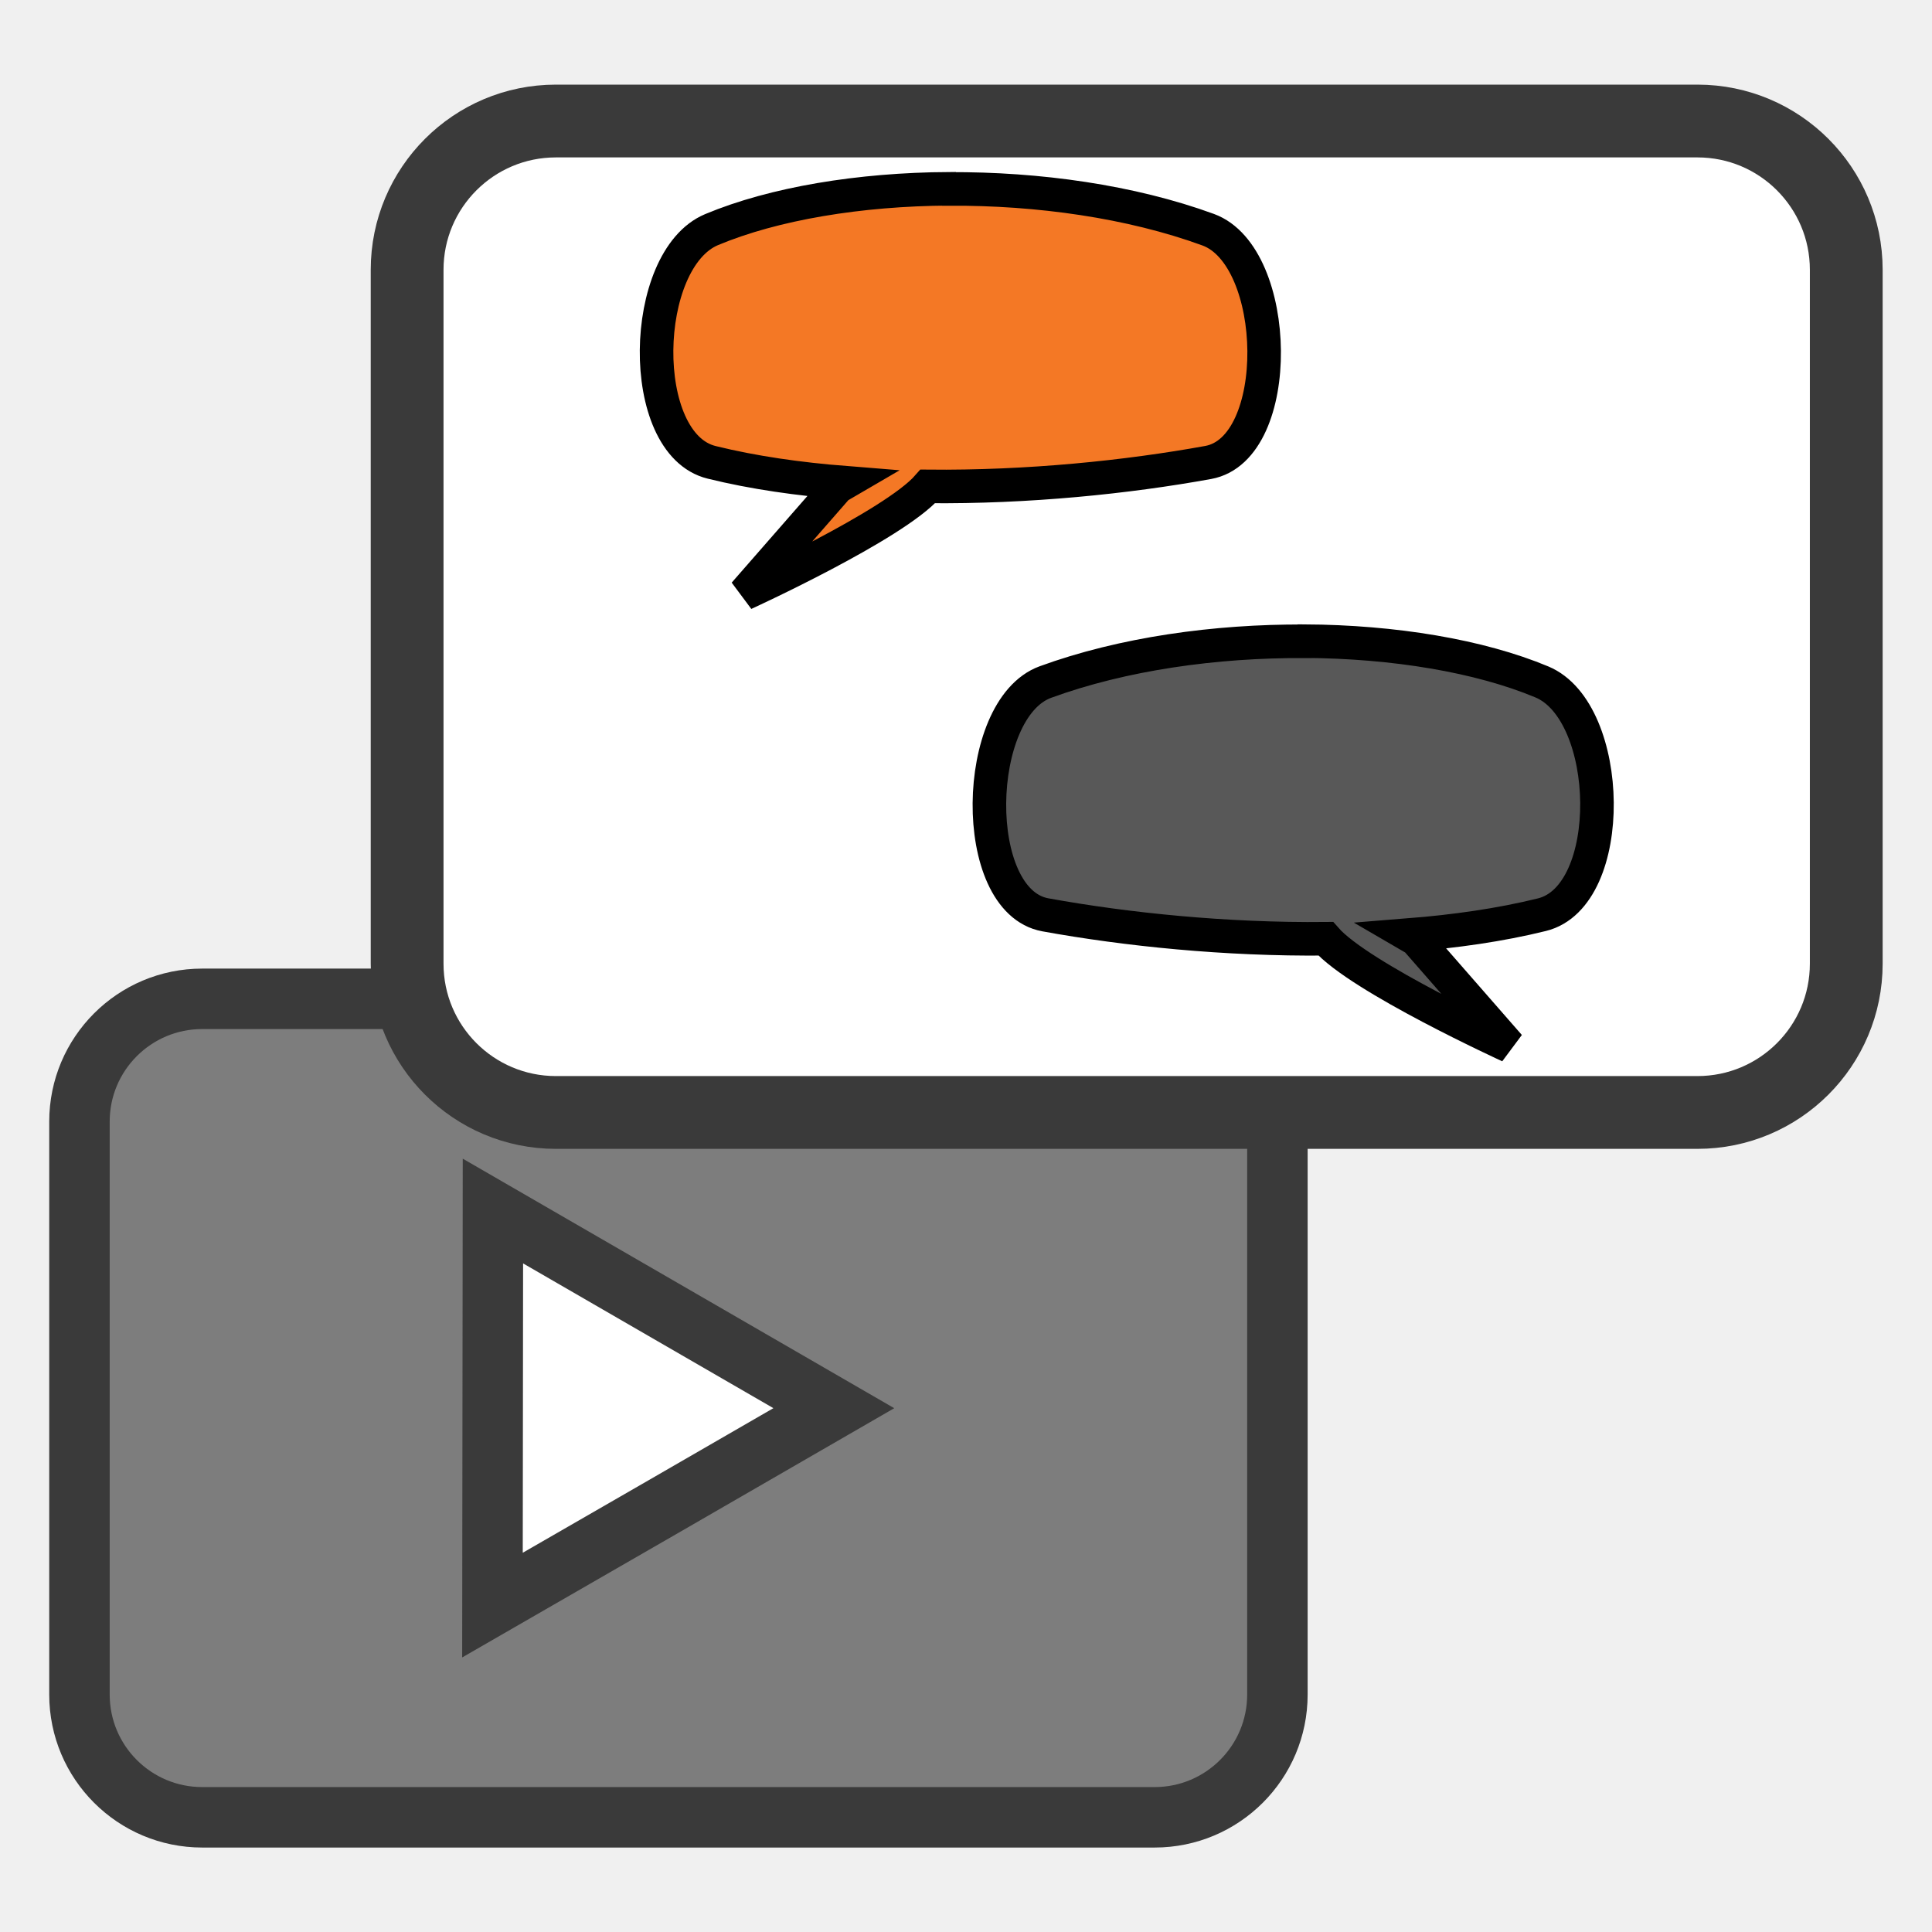
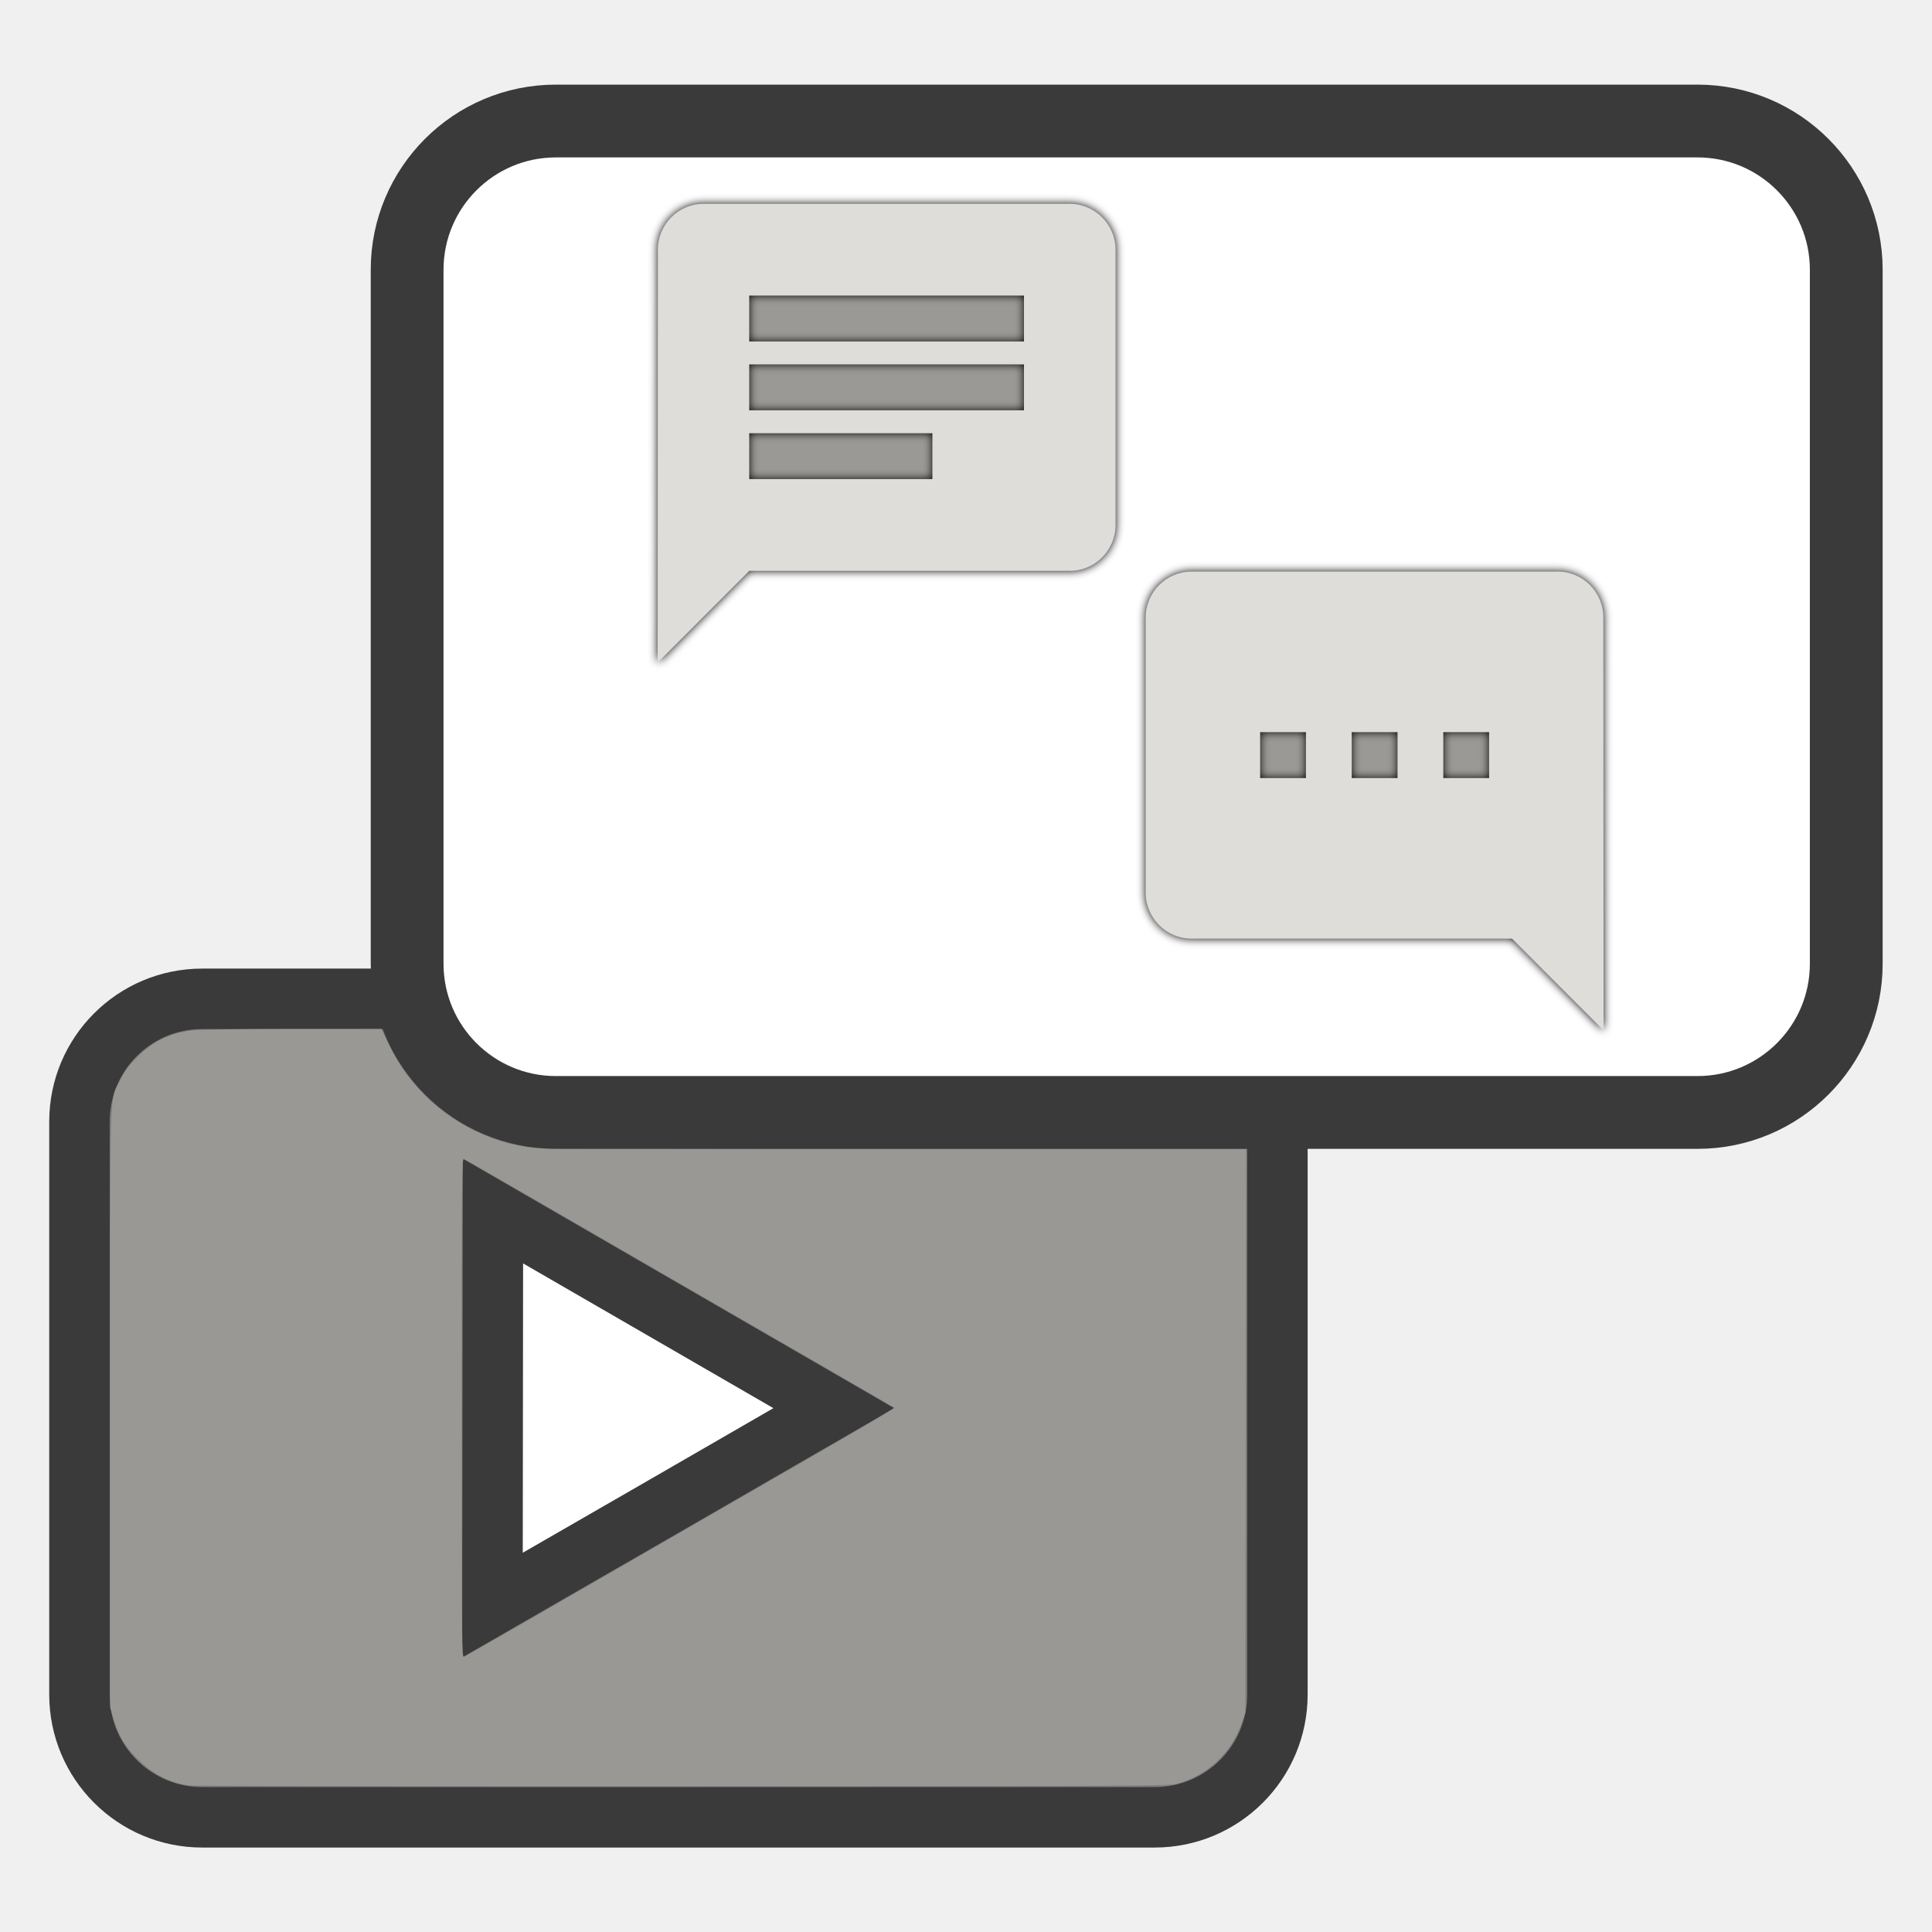
<svg xmlns="http://www.w3.org/2000/svg" xmlns:ns1="http://www.openswatchbook.org/uri/2009/osb" width="32" height="32" viewBox="0 0 8.467 8.467" version="1.1" id="svg1428">
  <defs id="defs1422">
    <linearGradient id="linearGradient5158" ns1:paint="solid">
      <stop style="stop-color:#7d7d7d;stop-opacity:1;" offset="0" id="stop5156" />
    </linearGradient>
+     <filter style="color-interpolation-filters:sRGB;" id="filter1150">
+       <feFlood flood-opacity="1" flood-color="rgb(0,0,0)" result="flood" id="feFlood1140" />
+       <feComposite in="flood" in2="SourceGraphic" operator="in" result="composite1" id="feComposite1142" />
+       <feGaussianBlur in="composite1" stdDeviation="0.2" result="blur" id="feGaussianBlur1144" />
+       <feOffset dx="0" dy="0" result="offset" id="feOffset1146" />
+       <feComposite in="SourceGraphic" in2="offset" operator="over" result="composite2" id="feComposite1148" />
+     </filter>
+     <filter style="color-interpolation-filters:sRGB;" id="filter1174">
+       <feFlood flood-opacity="1" flood-color="rgb(0,0,0)" result="flood" id="feFlood1164" />
+       <feComposite in="flood" in2="SourceGraphic" operator="in" result="composite1" id="feComposite1166" />
+       <feGaussianBlur in="composite1" stdDeviation="0.2" result="blur" id="feGaussianBlur1168" />
+       <feOffset dx="0" dy="0" result="offset" id="feOffset1170" />
+       <feComposite in="SourceGraphic" in2="offset" operator="over" result="composite2" id="feComposite1172" />
+     </filter>
  </defs>
  <g id="layer1">
    <g id="g1920" transform="translate(-0.2077715,0.2643624)">
      <g id="g1904">
        <rect style="fill:#7d7d7d;stroke:#3a3a3a;stroke-width:0.265;stroke-opacity:1" id="rect1876" width="5.25" height="3.587" x="0.556" y="4.113" ry="0.538" />
        <path style="fill:#ffffff;fill-opacity:1;stroke:#3a3a3a;stroke-width:0.265;stroke-opacity:1" id="path1900" d="M 2.366,6.77 2.367,5.906 2.368,5.043 3.115,5.475 3.862,5.907 3.114,6.339 Z" />
+         <path style="fill:#999895;stroke-width:0.016;fill-opacity:1" d="M 3.126,29.574 C 2.804,29.526 2.526,29.382 2.277,29.133 2.064,28.92 1.959,28.742 1.876,28.457 l -0.051,-0.176 v -4.95 c 0,-5.573 -0.016,-5.067 0.171,-5.447 0.072,-0.147 0.131,-0.226 0.27,-0.365 0.28,-0.279 0.546,-0.408 0.93,-0.452 0.115,-0.013 0.806,-0.023 1.659,-0.023 l 1.462,-1.81e-4 0.131,0.271 c 0.444,0.917 1.321,1.553 2.336,1.694 0.117,0.016 1.99,0.024 6.013,0.024 h 5.843 l -0.006,4.668 -0.006,4.668 -0.068,0.19 c -0.173,0.482 -0.555,0.838 -1.059,0.986 -0.125,0.037 -0.569,0.039 -8.198,0.042 -4.436,0.002 -8.116,-0.005 -8.178,-0.014 z m 5.704,-2.783 c 0.608,-0.351 1.647,-0.95 2.309,-1.332 0.662,-0.382 1.763,-1.017 2.446,-1.411 0.683,-0.394 1.235,-0.723 1.226,-0.731 -0.009,-0.008 -0.264,-0.158 -0.568,-0.334 -0.593,-0.343 -2.122,-1.227 -3.27,-1.89 -0.702,-0.406 -1.342,-0.776 -2.598,-1.503 -0.359,-0.208 -0.67,-0.385 -0.691,-0.392 -0.034,-0.013 -0.037,0.265 -0.037,4.123 0,3.931 0.002,4.136 0.039,4.122 0.021,-0.008 0.536,-0.301 1.144,-0.652 z" id="path957" transform="matrix(0.2645833,0,0,0.2645833,0.2077715,-0.2643624)" />
      </g>
      <g id="g1910">
        <rect style="fill:#ffffff;fill-opacity:1;stroke:#3a3a3a;stroke-width:0.319;stroke-opacity:1" id="rect1876-6" width="6.307" height="4.345" x="1.992" y="0.266" ry="0.652" />
-         <g id="g1874" transform="matrix(0.5549935,0,0,0.5549935,2.736088,0.1745797)">
-           <path id="rect1227" style="fill:#f47825;fill-opacity:1;stroke:#000000;stroke-width:0.265;stroke-miterlimit:4;stroke-dasharray:none;stroke-opacity:1" d="m 2.937,0.7 c -0.704,0.004 -1.38,0.116 -1.873,0.322 -0.565,0.236 -0.595,1.692 0,1.838 0.332,0.082 0.689,0.132 1.053,0.161 -0.024,0.014 -0.059,0.034 -0.059,0.034 l -0.736,0.842 c 0,0 1.181,-0.54 1.449,-0.847 0.789,0.008 1.576,-0.073 2.214,-0.189 0.603,-0.11 0.575,-1.627 0,-1.838 -0.61,-0.223 -1.343,-0.326 -2.047,-0.322 z" />
-           <path id="rect1227-3" style="fill:#585858;fill-opacity:1;stroke:#000000;stroke-width:0.265;stroke-miterlimit:4;stroke-dasharray:none;stroke-opacity:1" d="m 5.747,4.272 c 0.704,0.004 1.38,0.116 1.873,0.322 0.565,0.236 0.595,1.692 0,1.838 -0.332,0.082 -0.689,0.132 -1.053,0.161 0.024,0.014 0.059,0.034 0.059,0.034 l 0.736,0.842 c 0,0 -1.181,-0.54 -1.449,-0.847 -0.789,0.008 -1.576,-0.073 -2.214,-0.189 -0.603,-0.11 -0.575,-1.627 0,-1.838 0.61,-0.223 1.343,-0.326 2.047,-0.322 z" />
+         <g id="g1874" transform="matrix(0.5549935,0,0,0.5549935,2.736088,0.1745797)" />
+       </g>
+     </g>
+     <g id="g955" transform="matrix(0.5353878,0,0,0.5364384,2.681493,0.6921832)">
+       <g id="layer2">
+         <rect style="fill:#9a9996;stroke-width:0.187" id="rect956" width="2.643" height="1.861" x="0.838" y="0.848" />
+         <rect style="fill:#9a9996;stroke-width:0.187" id="rect958" width="2.451" height="0.875" x="4.896" y="4.38" />
+       </g>
+       <g id="layer1-3">
+         <g id="g925" transform="matrix(-0.1874132,0,0,0.1874132,8.492686,3.004463)">
+           <path d="M 0,0 H 24 V 24 H 0 Z" fill="none" id="path911" />
+           <path d="M 20,2 H 4 C 2.9,2 2.01,2.9 2.01,4 L 2,22 6,18 h 14 c 1.1,0 2,-0.9 2,-2 V 4 C 22,2.9 21.1,2 20,2 Z M 9,11 H 7 V 9 h 2 z m 4,0 H 11 V 9 h 2 z m 4,0 H 15 V 9 h 2 z" id="path913" style="fill:#deddda;filter:url(#filter1174)" />
+         </g>
+         <g id="g941" transform="scale(0.1874132)">
+           <path d="M 0,0 H 24 V 24 H 0 Z" fill="none" id="path927" />
+           <path d="M 20,2 H 4 C 2.9,2 2.01,2.9 2.01,4 L 2,22 6,18 h 14 c 1.1,0 2,-0.9 2,-2 V 4 C 22,2.9 21.1,2 20,2 Z M 6,9 h 12 v 2 H 6 Z m 8,5 H 6 v -2 h 8 z M 18,8 H 6 V 6 h 12 z" id="path929" style="fill:#deddda;filter:url(#filter1150)" />
        </g>
      </g>
    </g>
  </g>
</svg>
